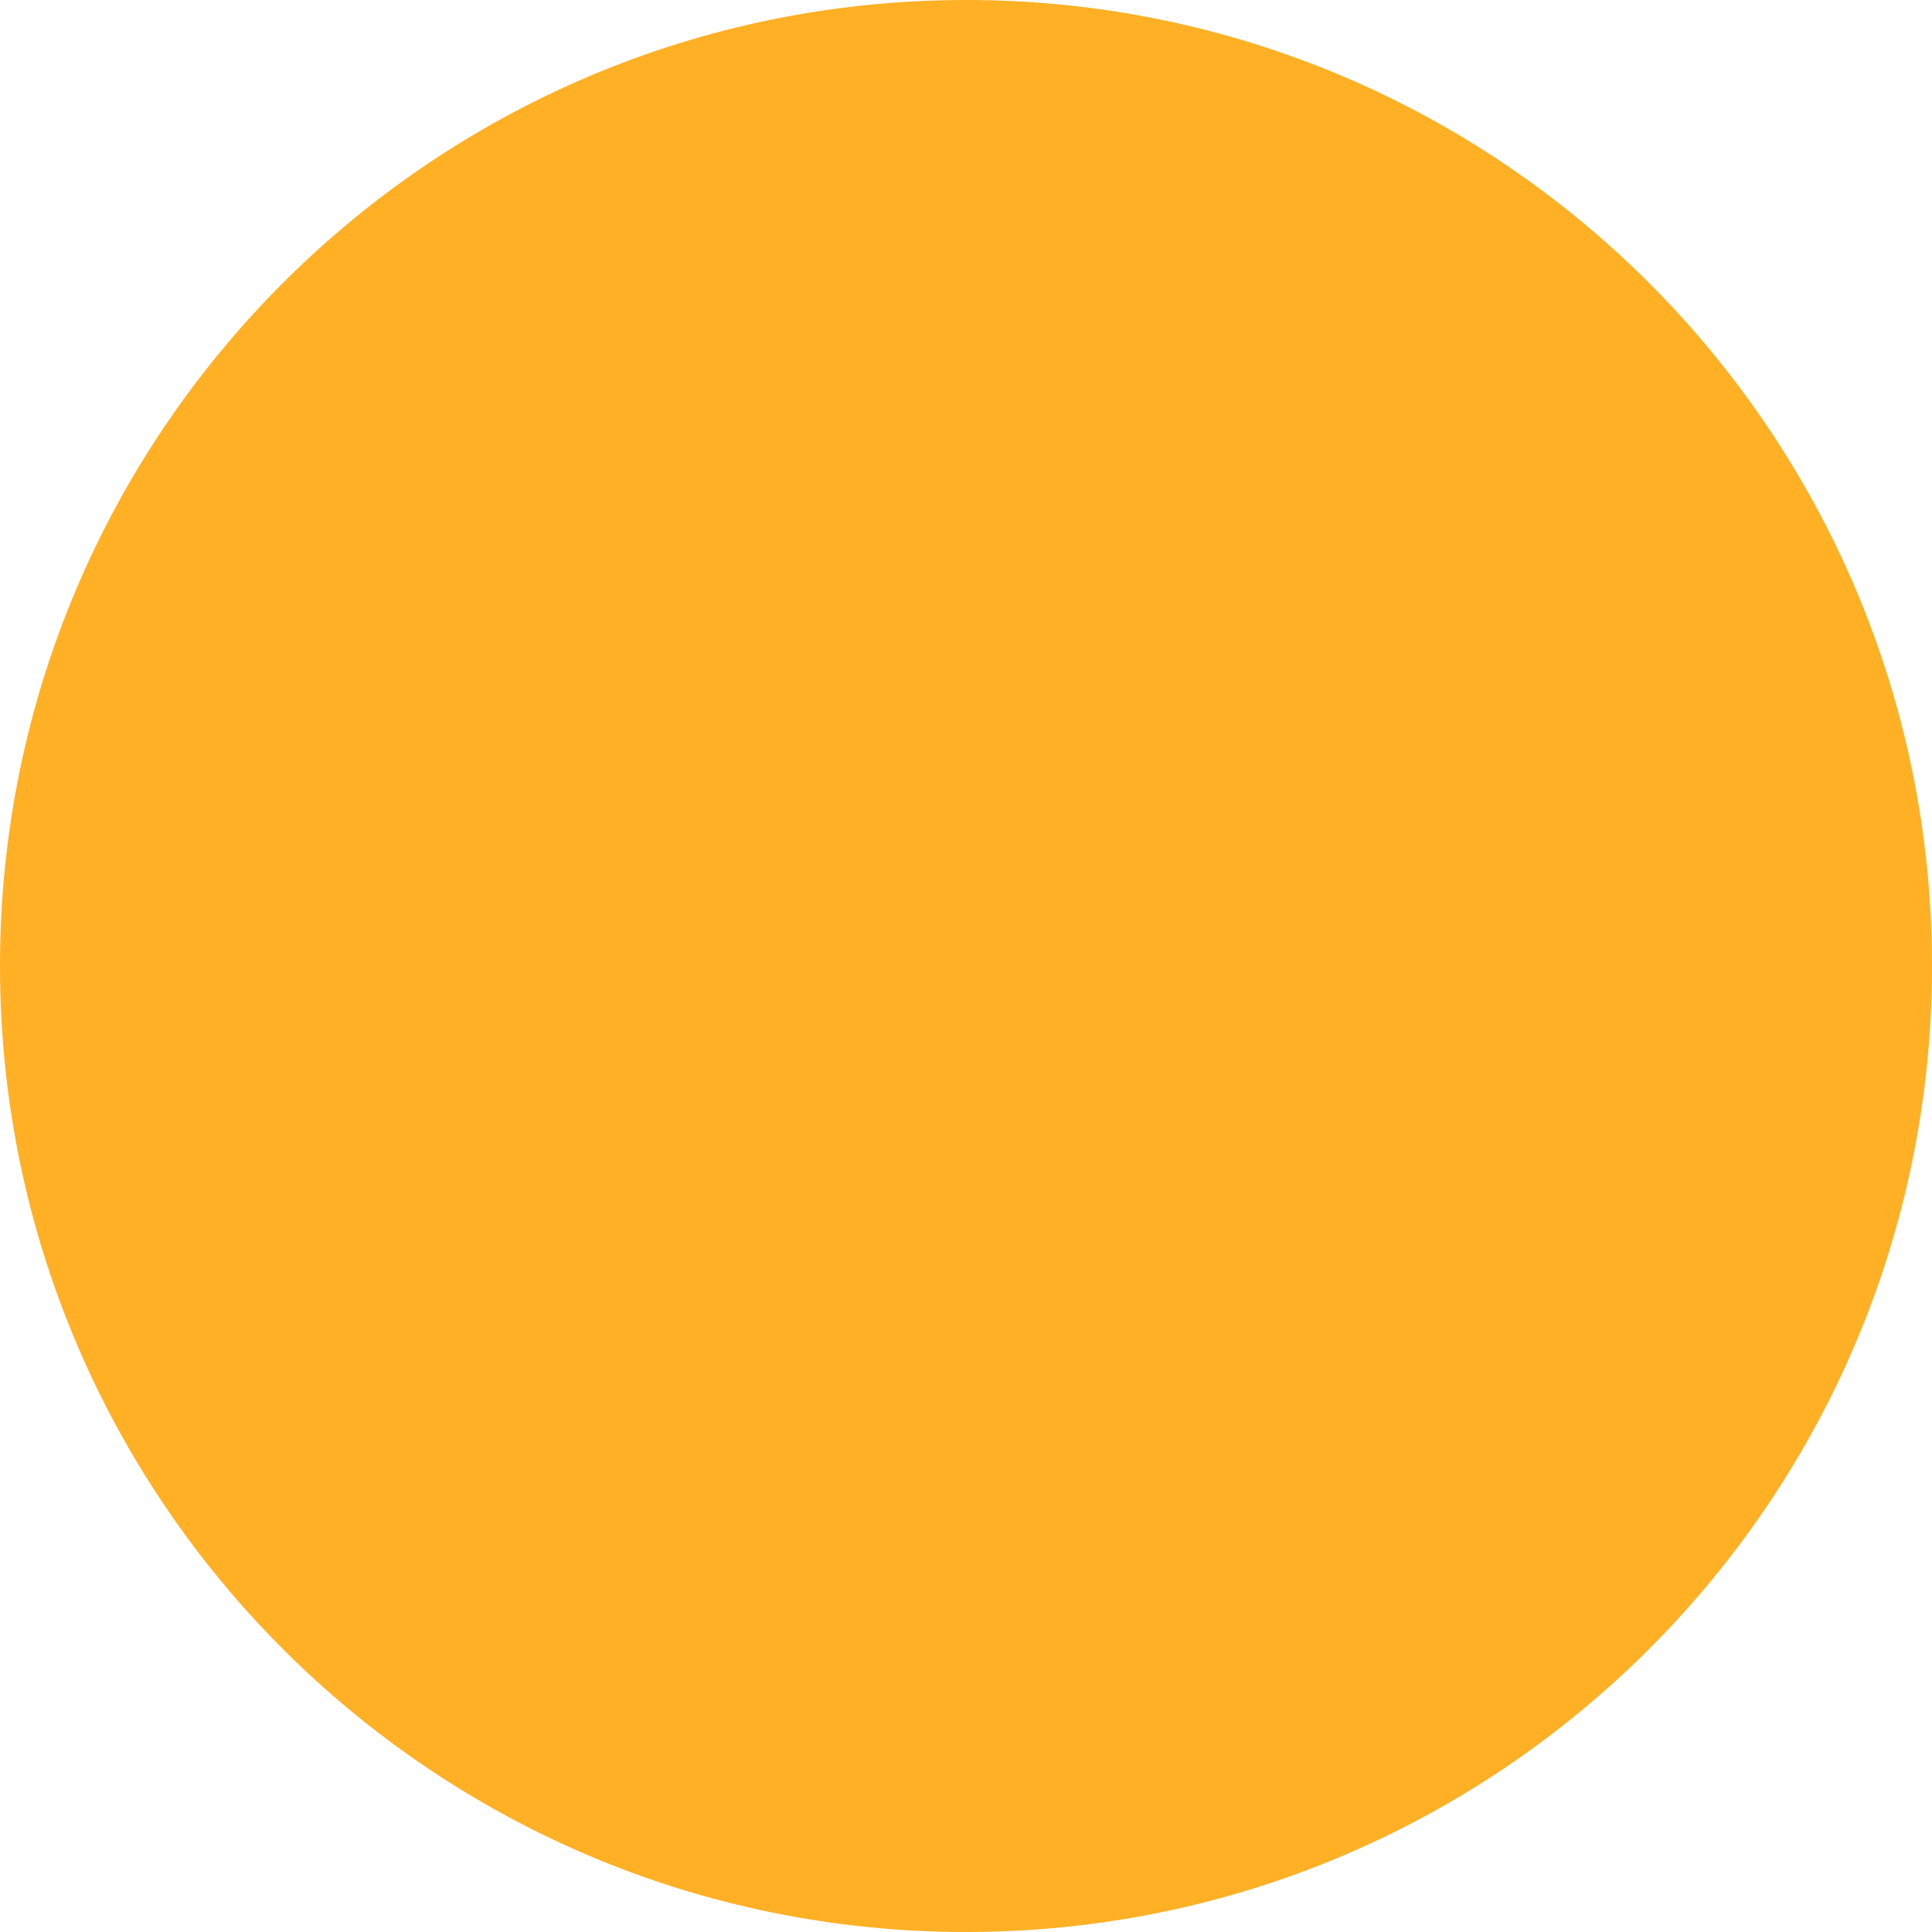
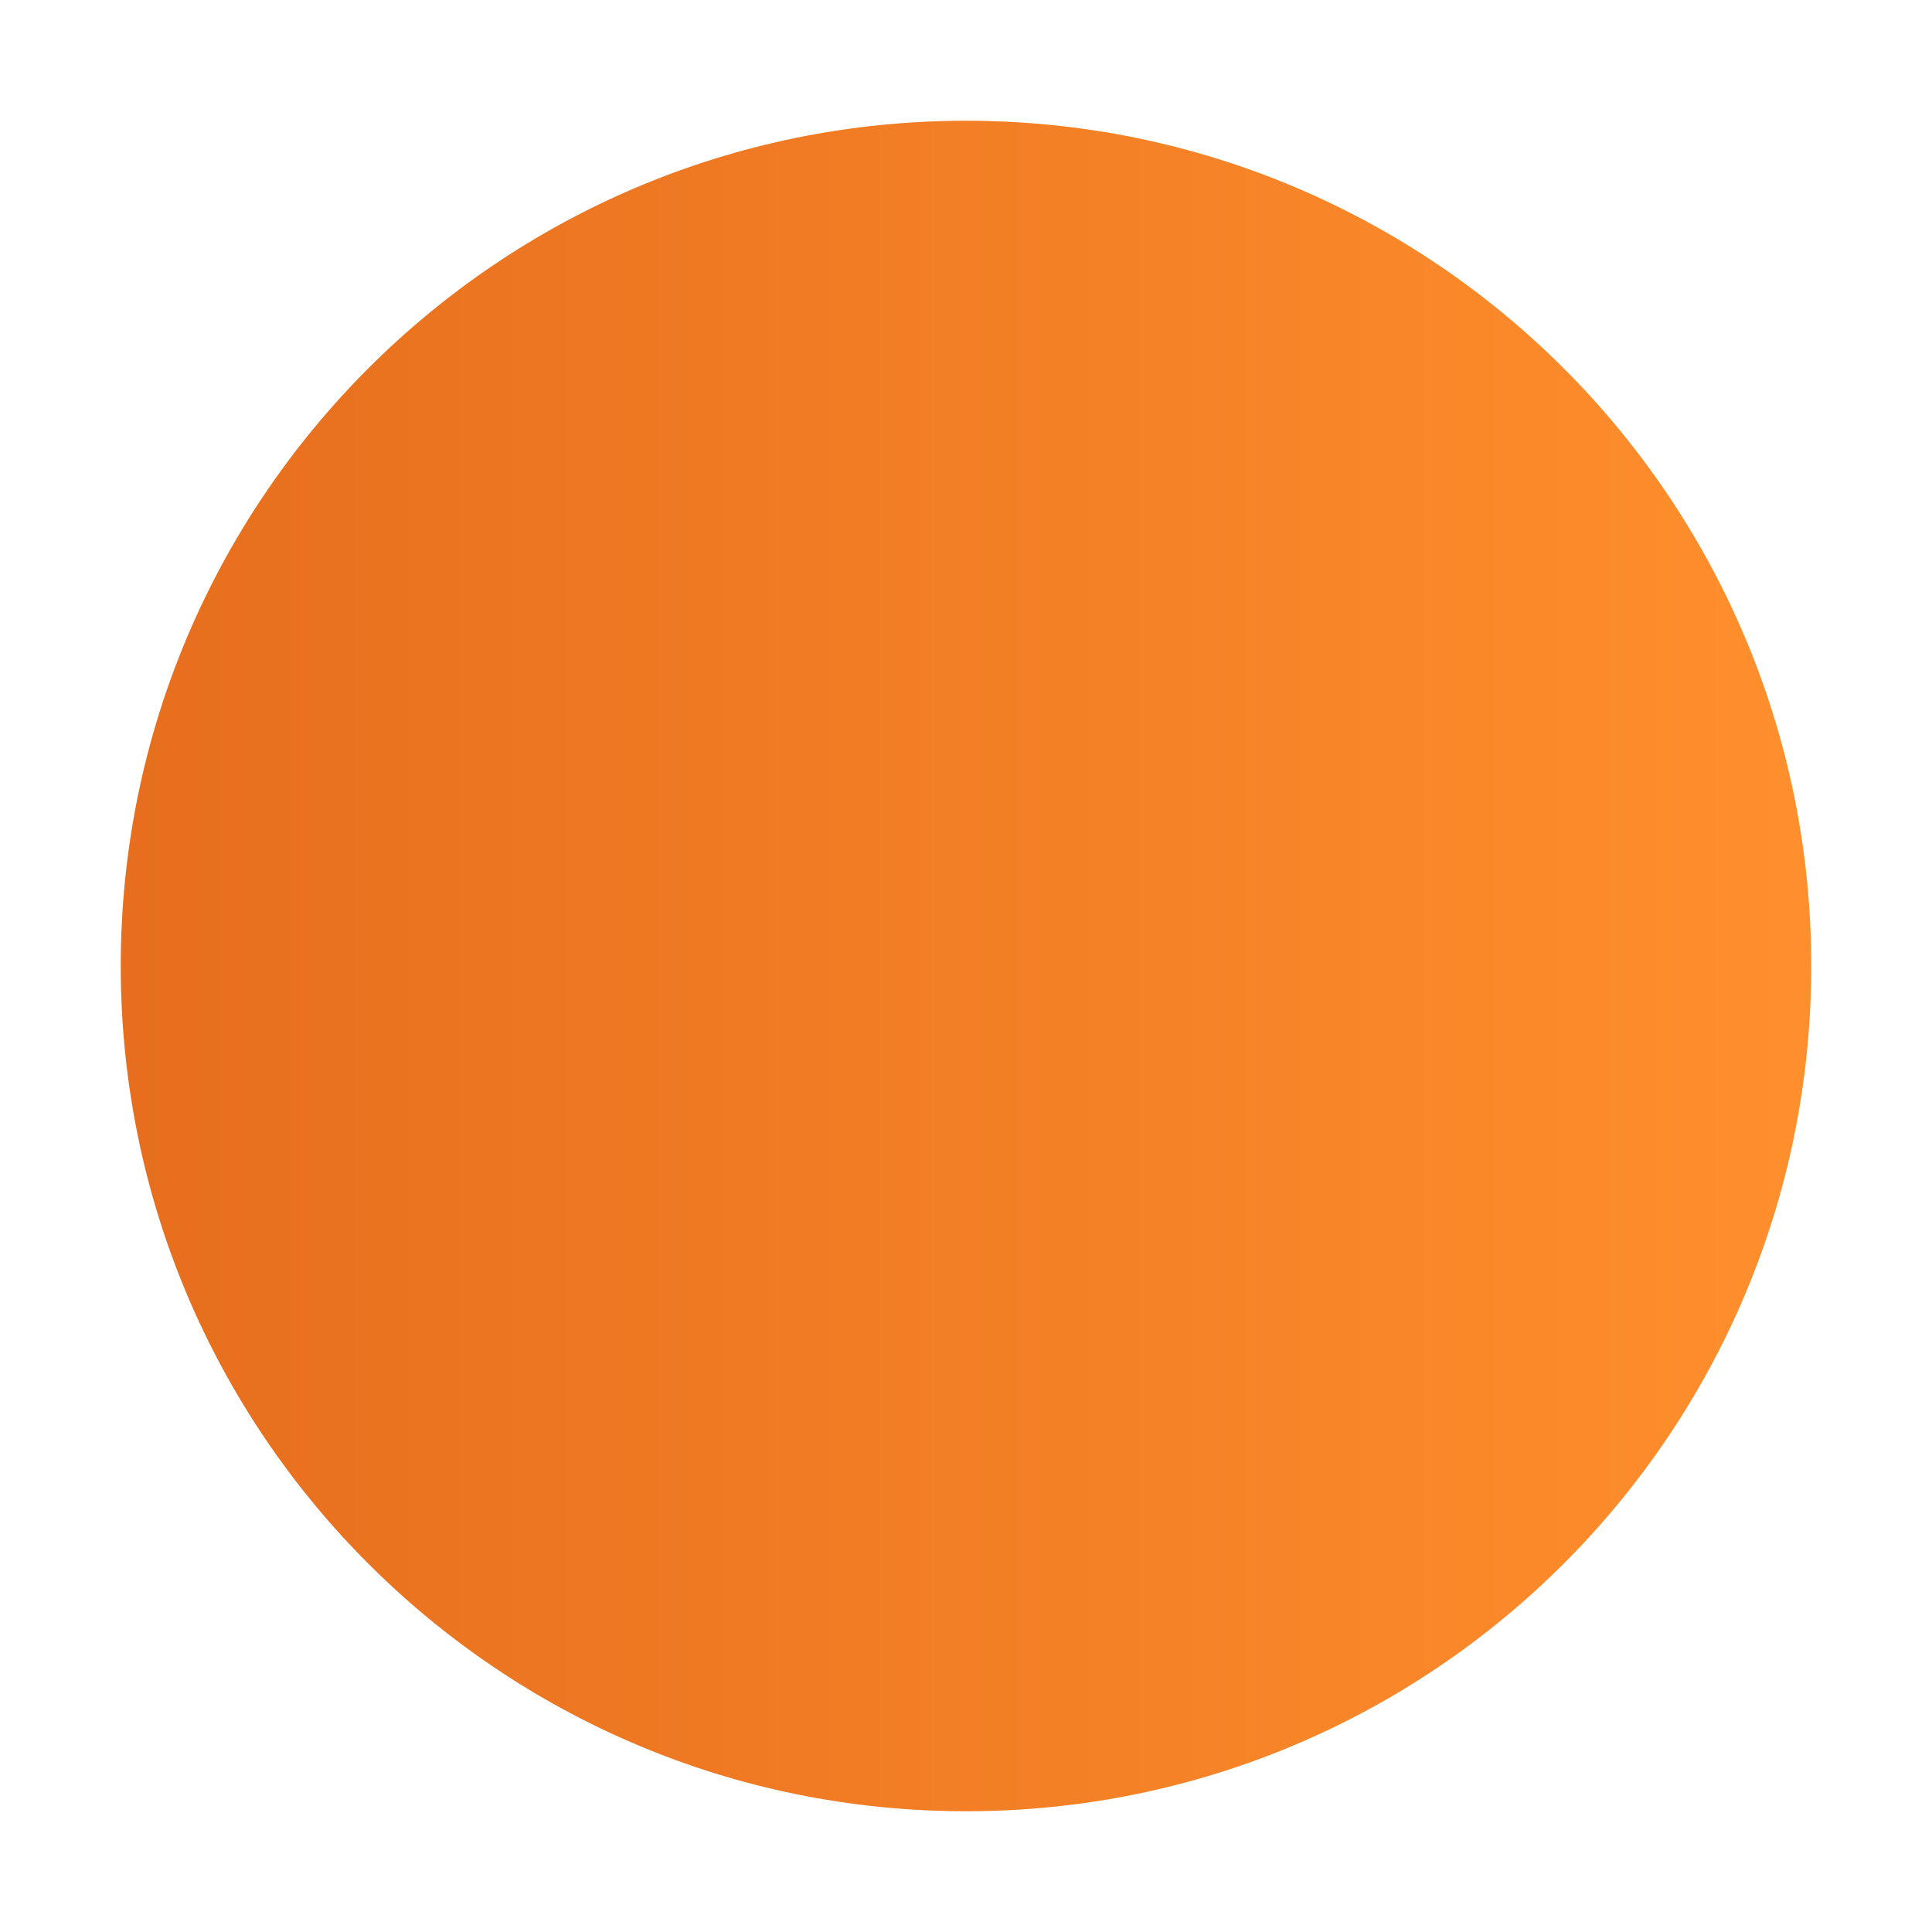
- <svg xmlns="http://www.w3.org/2000/svg" version="1.1" id="Capa_1" x="0px" y="0px" width="18px" height="18px" viewBox="0 0 32 32" style="enable-background:new 0 0 32 32;" xml:space="preserve">
+ <svg xmlns="http://www.w3.org/2000/svg" xmlns:xlink="http://www.w3.org/1999/xlink" version="1.1" id="Layer_1" x="0px" y="0px" width="18px" height="18px" viewBox="0 0 32 32" enable-background="new 0 0 32 32" xml:space="preserve">
  <g>
-     <circle style="fill:#ffb024;" cx="16" cy="16" r="16" />
+     <defs>
+       <circle id="SVGID_1_" cx="16" cy="16" r="14" />
+     </defs>
+     <clipPath id="SVGID_2_">
+       <use xlink:href="#SVGID_1_" overflow="visible" />
+     </clipPath>
+     <linearGradient id="SVGID_3_" gradientUnits="userSpaceOnUse" x1="-129.536" y1="163.071" x2="-128.536" y2="163.071" gradientTransform="matrix(-28 0 0 -28 -3597 4582)">
+       <stop offset="0" style="stop-color:#FF8E2C" />
+       <stop offset="1.000000e-02" style="stop-color:#FF8E2C" />
+       <stop offset="1" style="stop-color:#E66E1E" />
+     </linearGradient>
+     <rect x="2" y="2" clip-path="url(#SVGID_2_)" fill="url(#SVGID_3_)" width="28" height="28" />
  </g>
</svg>
